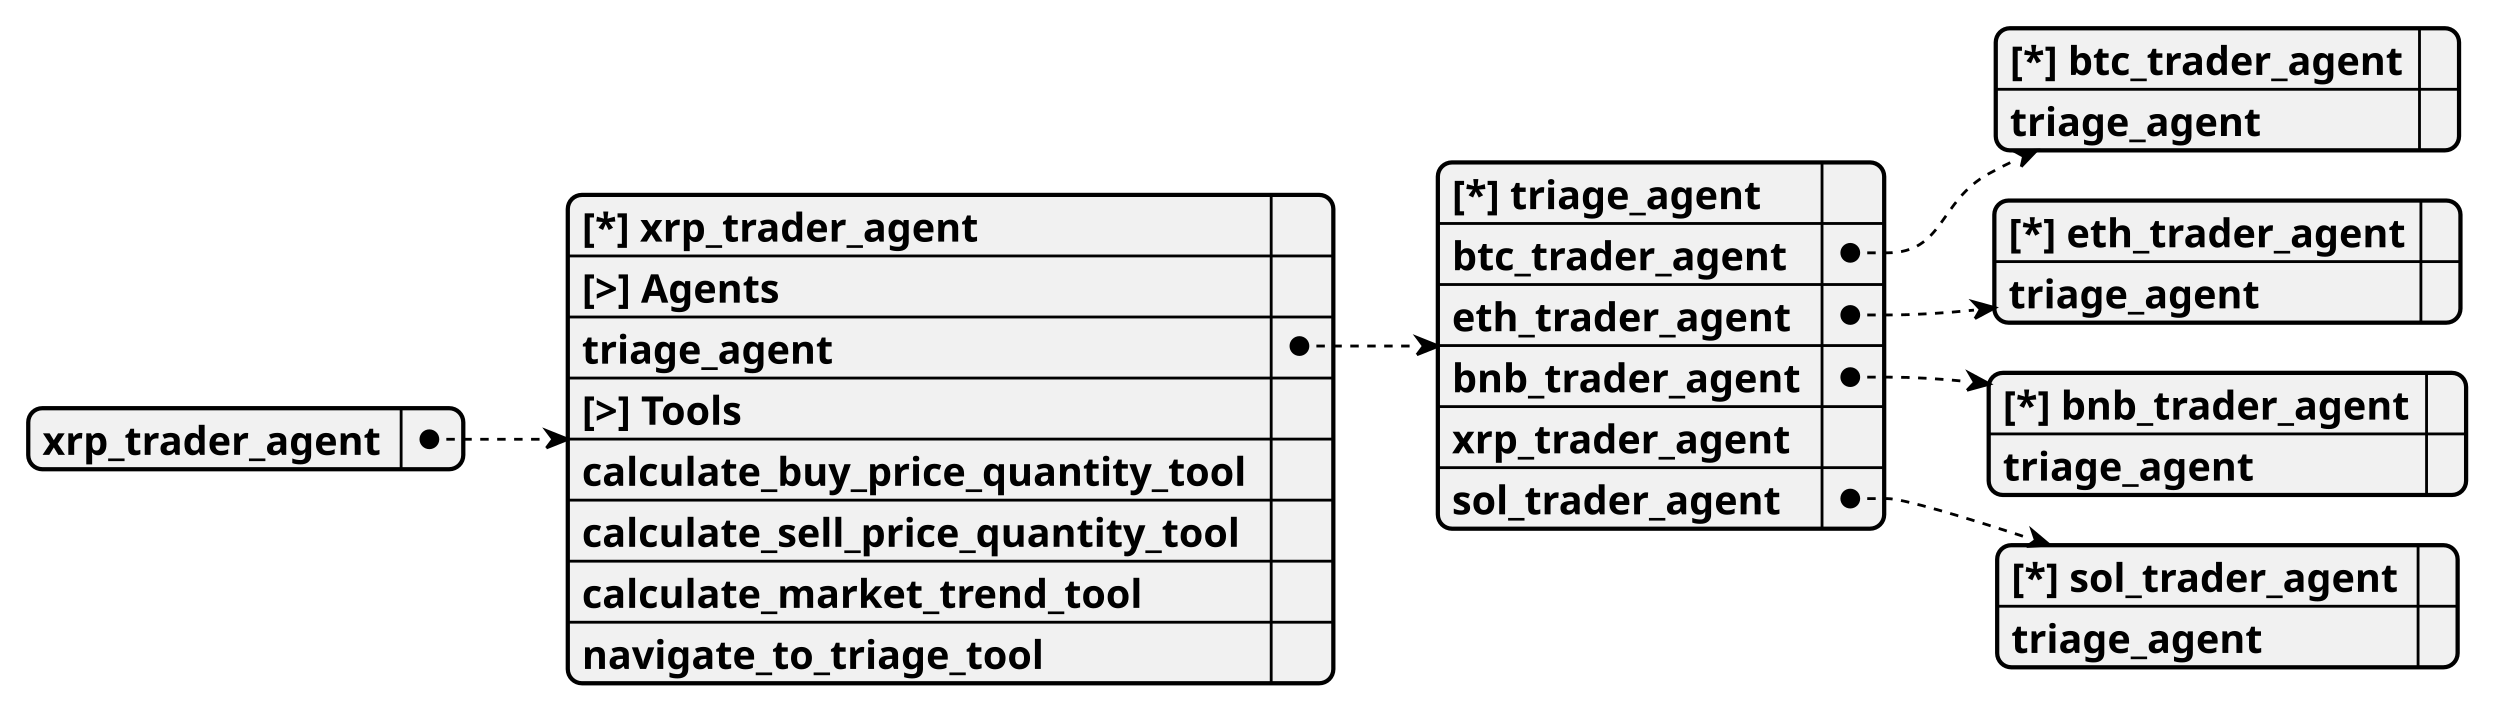
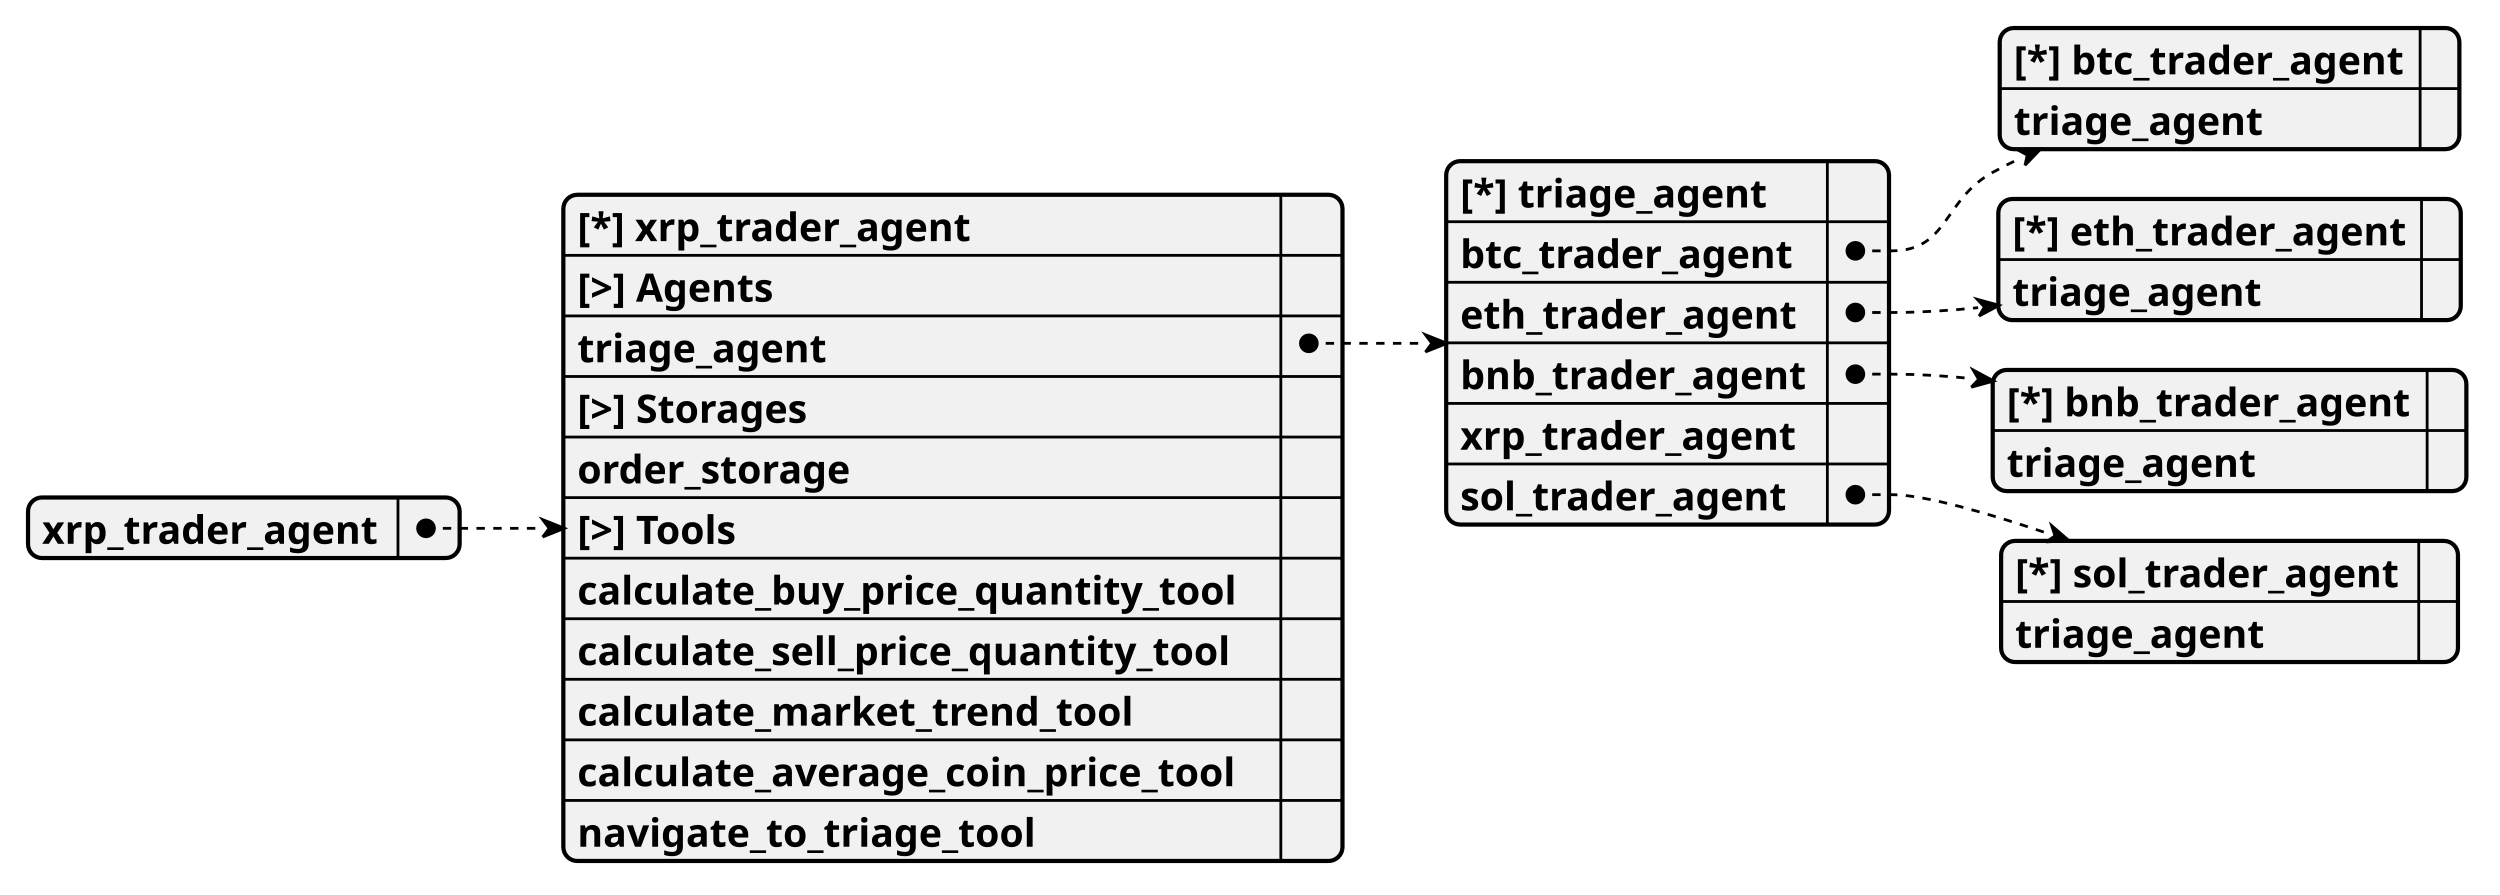
- <svg xmlns="http://www.w3.org/2000/svg" contentStyleType="text/css" height="253px" preserveAspectRatio="none" style="width:885px;height:253px;background:#FFFFFF;" version="1.1" viewBox="0 0 885 253" width="885px" zoomAndPan="magnify">
+ <svg xmlns="http://www.w3.org/2000/svg" contentStyleType="text/css" height="319px" preserveAspectRatio="none" style="width:892px;height:319px;background:#FFFFFF;" version="1.1" viewBox="0 0 892 319" width="892px" zoomAndPan="magnify">
  <defs />
  <g>
-     <rect fill="#F1F1F1" height="21.609" rx="5" ry="5" style="stroke:#F1F1F1;stroke-width:1.5;" width="154" x="10" y="144.5" />
-     <text fill="#000000" font-family="sans-serif" font-size="14" font-weight="bold" lengthAdjust="spacing" textLength="122" x="15" y="161.033">xrp_trader_agent</text>
-     <text fill="#000000" font-family="sans-serif" font-size="14" lengthAdjust="spacing" textLength="12" x="147" y="161.033">   </text>
-     <line style="stroke:#000000;stroke-width:1.0;" x1="142" x2="142" y1="144.5" y2="166.109" />
-     <rect fill="none" height="21.609" rx="5" ry="5" style="stroke:#000000;stroke-width:1.5;" width="154" x="10" y="144.5" />
-     <rect fill="#F1F1F1" height="172.875" rx="5" ry="5" style="stroke:#F1F1F1;stroke-width:1.5;" width="271" x="201" y="69" />
-     <text fill="#000000" font-family="sans-serif" font-size="14" font-weight="bold" lengthAdjust="spacing" textLength="141" x="206" y="85.533">[*] xrp_trader_agent</text>
-     <text fill="#000000" font-family="sans-serif" font-size="14" lengthAdjust="spacing" textLength="4" x="455" y="85.533"> </text>
-     <line style="stroke:#000000;stroke-width:1.0;" x1="450" x2="450" y1="69" y2="90.609" />
-     <line style="stroke:#000000;stroke-width:1.0;" x1="201" x2="472" y1="90.609" y2="90.609" />
-     <text fill="#000000" font-family="sans-serif" font-size="14" font-weight="bold" lengthAdjust="spacing" textLength="71" x="206" y="107.143">[&gt;] Agents</text>
-     <text fill="#000000" font-family="sans-serif" font-size="14" lengthAdjust="spacing" textLength="4" x="455" y="107.143"> </text>
-     <line style="stroke:#000000;stroke-width:1.0;" x1="450" x2="450" y1="90.609" y2="112.219" />
-     <line style="stroke:#000000;stroke-width:1.0;" x1="201" x2="472" y1="112.219" y2="112.219" />
-     <text fill="#000000" font-family="sans-serif" font-size="14" font-weight="bold" lengthAdjust="spacing" textLength="89" x="206" y="128.752">triage_agent</text>
-     <text fill="#000000" font-family="sans-serif" font-size="14" lengthAdjust="spacing" textLength="12" x="455" y="128.752">   </text>
-     <line style="stroke:#000000;stroke-width:1.0;" x1="450" x2="450" y1="112.219" y2="133.828" />
-     <line style="stroke:#000000;stroke-width:1.0;" x1="201" x2="472" y1="133.828" y2="133.828" />
-     <text fill="#000000" font-family="sans-serif" font-size="14" font-weight="bold" lengthAdjust="spacing" textLength="60" x="206" y="150.361">[&gt;] Tools</text>
-     <text fill="#000000" font-family="sans-serif" font-size="14" lengthAdjust="spacing" textLength="4" x="455" y="150.361"> </text>
-     <line style="stroke:#000000;stroke-width:1.0;" x1="450" x2="450" y1="133.828" y2="155.438" />
-     <line style="stroke:#000000;stroke-width:1.0;" x1="201" x2="472" y1="155.438" y2="155.438" />
-     <text fill="#000000" font-family="sans-serif" font-size="14" font-weight="bold" lengthAdjust="spacing" textLength="239" x="206" y="171.971">calculate_buy_price_quantity_tool</text>
-     <text fill="#000000" font-family="sans-serif" font-size="14" lengthAdjust="spacing" textLength="4" x="455" y="171.971"> </text>
-     <line style="stroke:#000000;stroke-width:1.0;" x1="450" x2="450" y1="155.438" y2="177.047" />
-     <line style="stroke:#000000;stroke-width:1.0;" x1="201" x2="472" y1="177.047" y2="177.047" />
-     <text fill="#000000" font-family="sans-serif" font-size="14" font-weight="bold" lengthAdjust="spacing" textLength="239" x="206" y="193.58">calculate_sell_price_quantity_tool</text>
-     <text fill="#000000" font-family="sans-serif" font-size="14" lengthAdjust="spacing" textLength="4" x="455" y="193.58"> </text>
-     <line style="stroke:#000000;stroke-width:1.0;" x1="450" x2="450" y1="177.047" y2="198.656" />
-     <line style="stroke:#000000;stroke-width:1.0;" x1="201" x2="472" y1="198.656" y2="198.656" />
-     <text fill="#000000" font-family="sans-serif" font-size="14" font-weight="bold" lengthAdjust="spacing" textLength="200" x="206" y="215.19">calculate_market_trend_tool</text>
-     <text fill="#000000" font-family="sans-serif" font-size="14" lengthAdjust="spacing" textLength="4" x="455" y="215.19"> </text>
-     <line style="stroke:#000000;stroke-width:1.0;" x1="450" x2="450" y1="198.656" y2="220.266" />
-     <line style="stroke:#000000;stroke-width:1.0;" x1="201" x2="472" y1="220.266" y2="220.266" />
-     <text fill="#000000" font-family="sans-serif" font-size="14" font-weight="bold" lengthAdjust="spacing" textLength="167" x="206" y="236.799">navigate_to_triage_tool</text>
-     <text fill="#000000" font-family="sans-serif" font-size="14" lengthAdjust="spacing" textLength="4" x="455" y="236.799"> </text>
-     <line style="stroke:#000000;stroke-width:1.0;" x1="450" x2="450" y1="220.266" y2="241.875" />
-     <rect fill="none" height="172.875" rx="5" ry="5" style="stroke:#000000;stroke-width:1.5;" width="271" x="201" y="69" />
-     <rect fill="#F1F1F1" height="129.656" rx="5" ry="5" style="stroke:#F1F1F1;stroke-width:1.5;" width="158" x="509" y="57.5" />
-     <text fill="#000000" font-family="sans-serif" font-size="14" font-weight="bold" lengthAdjust="spacing" textLength="108" x="514" y="74.033">[*] triage_agent</text>
-     <text fill="#000000" font-family="sans-serif" font-size="14" lengthAdjust="spacing" textLength="4" x="650" y="74.033"> </text>
-     <line style="stroke:#000000;stroke-width:1.0;" x1="645" x2="645" y1="57.5" y2="79.109" />
-     <line style="stroke:#000000;stroke-width:1.0;" x1="509" x2="667" y1="79.109" y2="79.109" />
-     <text fill="#000000" font-family="sans-serif" font-size="14" font-weight="bold" lengthAdjust="spacing" textLength="121" x="514" y="95.643">btc_trader_agent</text>
-     <text fill="#000000" font-family="sans-serif" font-size="14" lengthAdjust="spacing" textLength="12" x="650" y="95.643">   </text>
-     <line style="stroke:#000000;stroke-width:1.0;" x1="645" x2="645" y1="79.109" y2="100.719" />
-     <line style="stroke:#000000;stroke-width:1.0;" x1="509" x2="667" y1="100.719" y2="100.719" />
-     <text fill="#000000" font-family="sans-serif" font-size="14" font-weight="bold" lengthAdjust="spacing" textLength="122" x="514" y="117.252">eth_trader_agent</text>
-     <text fill="#000000" font-family="sans-serif" font-size="14" lengthAdjust="spacing" textLength="12" x="650" y="117.252">   </text>
-     <line style="stroke:#000000;stroke-width:1.0;" x1="645" x2="645" y1="100.719" y2="122.328" />
-     <line style="stroke:#000000;stroke-width:1.0;" x1="509" x2="667" y1="122.328" y2="122.328" />
-     <text fill="#000000" font-family="sans-serif" font-size="14" font-weight="bold" lengthAdjust="spacing" textLength="126" x="514" y="138.861">bnb_trader_agent</text>
-     <text fill="#000000" font-family="sans-serif" font-size="14" lengthAdjust="spacing" textLength="12" x="650" y="138.861">   </text>
-     <line style="stroke:#000000;stroke-width:1.0;" x1="645" x2="645" y1="122.328" y2="143.938" />
-     <line style="stroke:#000000;stroke-width:1.0;" x1="509" x2="667" y1="143.938" y2="143.938" />
-     <text fill="#000000" font-family="sans-serif" font-size="14" font-weight="bold" lengthAdjust="spacing" textLength="122" x="514" y="160.471">xrp_trader_agent</text>
-     <text fill="#000000" font-family="sans-serif" font-size="14" lengthAdjust="spacing" textLength="4" x="650" y="160.471"> </text>
-     <line style="stroke:#000000;stroke-width:1.0;" x1="645" x2="645" y1="143.938" y2="165.547" />
-     <line style="stroke:#000000;stroke-width:1.0;" x1="509" x2="667" y1="165.547" y2="165.547" />
-     <text fill="#000000" font-family="sans-serif" font-size="14" font-weight="bold" lengthAdjust="spacing" textLength="120" x="514" y="182.08">sol_trader_agent</text>
-     <text fill="#000000" font-family="sans-serif" font-size="14" lengthAdjust="spacing" textLength="12" x="650" y="182.08">   </text>
-     <line style="stroke:#000000;stroke-width:1.0;" x1="645" x2="645" y1="165.547" y2="187.156" />
-     <rect fill="none" height="129.656" rx="5" ry="5" style="stroke:#000000;stroke-width:1.5;" width="158" x="509" y="57.5" />
-     <rect fill="#F1F1F1" height="43.219" rx="5" ry="5" style="stroke:#F1F1F1;stroke-width:1.5;" width="164" x="706.5" y="10" />
-     <text fill="#000000" font-family="sans-serif" font-size="14" font-weight="bold" lengthAdjust="spacing" textLength="140" x="711.5" y="26.533">[*] btc_trader_agent</text>
-     <text fill="#000000" font-family="sans-serif" font-size="14" lengthAdjust="spacing" textLength="4" x="861.5" y="26.533"> </text>
-     <line style="stroke:#000000;stroke-width:1.0;" x1="856.5" x2="856.5" y1="10" y2="31.609" />
-     <line style="stroke:#000000;stroke-width:1.0;" x1="706.5" x2="870.5" y1="31.609" y2="31.609" />
-     <text fill="#000000" font-family="sans-serif" font-size="14" font-weight="bold" lengthAdjust="spacing" textLength="89" x="711.5" y="48.143">triage_agent</text>
-     <text fill="#000000" font-family="sans-serif" font-size="14" lengthAdjust="spacing" textLength="4" x="861.5" y="48.143"> </text>
-     <line style="stroke:#000000;stroke-width:1.0;" x1="856.5" x2="856.5" y1="31.609" y2="53.219" />
-     <rect fill="none" height="43.219" rx="5" ry="5" style="stroke:#000000;stroke-width:1.5;" width="164" x="706.5" y="10" />
-     <rect fill="#F1F1F1" height="43.219" rx="5" ry="5" style="stroke:#F1F1F1;stroke-width:1.5;" width="165" x="706" y="71" />
-     <text fill="#000000" font-family="sans-serif" font-size="14" font-weight="bold" lengthAdjust="spacing" textLength="141" x="711" y="87.533">[*] eth_trader_agent</text>
-     <text fill="#000000" font-family="sans-serif" font-size="14" lengthAdjust="spacing" textLength="4" x="862" y="87.533"> </text>
-     <line style="stroke:#000000;stroke-width:1.0;" x1="857" x2="857" y1="71" y2="92.609" />
-     <line style="stroke:#000000;stroke-width:1.0;" x1="706" x2="871" y1="92.609" y2="92.609" />
-     <text fill="#000000" font-family="sans-serif" font-size="14" font-weight="bold" lengthAdjust="spacing" textLength="89" x="711" y="109.143">triage_agent</text>
-     <text fill="#000000" font-family="sans-serif" font-size="14" lengthAdjust="spacing" textLength="4" x="862" y="109.143"> </text>
-     <line style="stroke:#000000;stroke-width:1.0;" x1="857" x2="857" y1="92.609" y2="114.219" />
-     <rect fill="none" height="43.219" rx="5" ry="5" style="stroke:#000000;stroke-width:1.5;" width="165" x="706" y="71" />
-     <rect fill="#F1F1F1" height="43.219" rx="5" ry="5" style="stroke:#F1F1F1;stroke-width:1.5;" width="169" x="704" y="132" />
-     <text fill="#000000" font-family="sans-serif" font-size="14" font-weight="bold" lengthAdjust="spacing" textLength="145" x="709" y="148.533">[*] bnb_trader_agent</text>
-     <text fill="#000000" font-family="sans-serif" font-size="14" lengthAdjust="spacing" textLength="4" x="864" y="148.533"> </text>
-     <line style="stroke:#000000;stroke-width:1.0;" x1="859" x2="859" y1="132" y2="153.609" />
-     <line style="stroke:#000000;stroke-width:1.0;" x1="704" x2="873" y1="153.609" y2="153.609" />
-     <text fill="#000000" font-family="sans-serif" font-size="14" font-weight="bold" lengthAdjust="spacing" textLength="89" x="709" y="170.143">triage_agent</text>
-     <text fill="#000000" font-family="sans-serif" font-size="14" lengthAdjust="spacing" textLength="4" x="864" y="170.143"> </text>
-     <line style="stroke:#000000;stroke-width:1.0;" x1="859" x2="859" y1="153.609" y2="175.219" />
-     <rect fill="none" height="43.219" rx="5" ry="5" style="stroke:#000000;stroke-width:1.5;" width="169" x="704" y="132" />
-     <rect fill="#F1F1F1" height="43.219" rx="5" ry="5" style="stroke:#F1F1F1;stroke-width:1.5;" width="163" x="707" y="193" />
-     <text fill="#000000" font-family="sans-serif" font-size="14" font-weight="bold" lengthAdjust="spacing" textLength="139" x="712" y="209.533">[*] sol_trader_agent</text>
-     <text fill="#000000" font-family="sans-serif" font-size="14" lengthAdjust="spacing" textLength="4" x="861" y="209.533"> </text>
-     <line style="stroke:#000000;stroke-width:1.0;" x1="856" x2="856" y1="193" y2="214.609" />
-     <line style="stroke:#000000;stroke-width:1.0;" x1="707" x2="870" y1="214.609" y2="214.609" />
-     <text fill="#000000" font-family="sans-serif" font-size="14" font-weight="bold" lengthAdjust="spacing" textLength="89" x="712" y="231.143">triage_agent</text>
-     <text fill="#000000" font-family="sans-serif" font-size="14" lengthAdjust="spacing" textLength="4" x="861" y="231.143"> </text>
-     <line style="stroke:#000000;stroke-width:1.0;" x1="856" x2="856" y1="214.609" y2="236.219" />
-     <rect fill="none" height="43.219" rx="5" ry="5" style="stroke:#000000;stroke-width:1.5;" width="163" x="707" y="193" />
-     <path d="M655,89.5 L668,89.5 C688.27,89.5 686.231,71.254 704,61.5 C707.309,59.684 710.749,57.941 714.266,56.275 " fill="none" style="stroke:#000000;stroke-width:1.0;stroke-dasharray:3.0,3.0;" />
-     <path d="M715.51,59.012 L716.318,55.342 L713.022,53.538 L721.108,53.166 L715.51,59.012 " fill="#000000" style="stroke:#000000;stroke-width:1.0;" />
-     <ellipse cx="655" cy="89.5" fill="#000000" rx="3" ry="3" style="stroke:#000000;stroke-width:1.0;" />
-     <path d="M655,111.5 L668,111.5 C678.014,111.5 688.441,110.847 698.784,109.782 " fill="none" style="stroke:#000000;stroke-width:1.0;stroke-dasharray:3.0,3.0;" />
-     <path d="M699.121,112.785 L701.036,109.529 L698.446,106.778 L706.292,108.938 L699.121,112.785 " fill="#000000" style="stroke:#000000;stroke-width:1.0;" />
-     <ellipse cx="655" cy="111.5" fill="#000000" rx="3" ry="3" style="stroke:#000000;stroke-width:1.0;" />
-     <path d="M655,133.5 L668,133.5 C677.333,133.5 687.019,134.096 696.658,135.082 " fill="none" style="stroke:#000000;stroke-width:1.0;stroke-dasharray:3.0,3.0;" />
-     <path d="M696.31,138.167 L698.972,135.343 L697.006,131.997 L704.371,135.952 L696.31,138.167 " fill="#000000" style="stroke:#000000;stroke-width:1.0;" />
-     <ellipse cx="655" cy="133.5" fill="#000000" rx="3" ry="3" style="stroke:#000000;stroke-width:1.0;" />
-     <path d="M655,176.5 L668,176.5 C673.768,176.5 695.189,182.963 718.37,190.559 " fill="none" style="stroke:#000000;stroke-width:1.0;stroke-dasharray:3.0,3.0;" />
-     <path d="M717.415,193.453 L720.541,191.275 L719.325,187.665 L725.606,192.946 L717.415,193.453 " fill="#000000" style="stroke:#000000;stroke-width:1.0;" />
-     <ellipse cx="655" cy="176.5" fill="#000000" rx="3" ry="3" style="stroke:#000000;stroke-width:1.0;" />
-     <path d="M460,122.5 L473,122.5 C482.254,122.5 491.93,122.5 501.566,122.5 " fill="none" style="stroke:#000000;stroke-width:1.0;stroke-dasharray:3.0,3.0;" />
-     <path d="M501.566,125.585 L503.88,122.5 L501.566,119.415 L509.278,122.5 L501.566,125.585 " fill="#000000" style="stroke:#000000;stroke-width:1.0;" />
-     <ellipse cx="460" cy="122.5" fill="#000000" rx="3" ry="3" style="stroke:#000000;stroke-width:1.0;" />
-     <path d="M152,155.5 L165,155.5 C174.253,155.5 183.788,155.5 193.398,155.5 " fill="none" style="stroke:#000000;stroke-width:1.0;stroke-dasharray:3.0,3.0;" />
-     <path d="M193.398,158.588 L195.714,155.5 L193.398,152.412 L201.118,155.5 L193.398,158.588 " fill="#000000" style="stroke:#000000;stroke-width:1.0;" />
-     <ellipse cx="152" cy="155.5" fill="#000000" rx="3" ry="3" style="stroke:#000000;stroke-width:1.0;" />
+     <rect fill="#F1F1F1" height="21.609" rx="5" ry="5" style="stroke:#F1F1F1;stroke-width:1.5;" width="154" x="10" y="177.5" />
+     <text fill="#000000" font-family="sans-serif" font-size="14" font-weight="bold" lengthAdjust="spacing" textLength="122" x="15" y="194.033">xrp_trader_agent</text>
+     <text fill="#000000" font-family="sans-serif" font-size="14" lengthAdjust="spacing" textLength="12" x="147" y="194.033">   </text>
+     <line style="stroke:#000000;stroke-width:1.0;" x1="142" x2="142" y1="177.5" y2="199.109" />
+     <rect fill="none" height="21.609" rx="5" ry="5" style="stroke:#000000;stroke-width:1.5;" width="154" x="10" y="177.5" />
+     <rect fill="#F1F1F1" height="237.703" rx="5" ry="5" style="stroke:#F1F1F1;stroke-width:1.5;" width="278" x="201" y="69.5" />
+     <text fill="#000000" font-family="sans-serif" font-size="14" font-weight="bold" lengthAdjust="spacing" textLength="141" x="206" y="86.033">[*] xrp_trader_agent</text>
+     <text fill="#000000" font-family="sans-serif" font-size="14" lengthAdjust="spacing" textLength="4" x="462" y="86.033"> </text>
+     <line style="stroke:#000000;stroke-width:1.0;" x1="457" x2="457" y1="69.5" y2="91.109" />
+     <line style="stroke:#000000;stroke-width:1.0;" x1="201" x2="479" y1="91.109" y2="91.109" />
+     <text fill="#000000" font-family="sans-serif" font-size="14" font-weight="bold" lengthAdjust="spacing" textLength="71" x="206" y="107.643">[&gt;] Agents</text>
+     <text fill="#000000" font-family="sans-serif" font-size="14" lengthAdjust="spacing" textLength="4" x="462" y="107.643"> </text>
+     <line style="stroke:#000000;stroke-width:1.0;" x1="457" x2="457" y1="91.109" y2="112.719" />
+     <line style="stroke:#000000;stroke-width:1.0;" x1="201" x2="479" y1="112.719" y2="112.719" />
+     <text fill="#000000" font-family="sans-serif" font-size="14" font-weight="bold" lengthAdjust="spacing" textLength="89" x="206" y="129.252">triage_agent</text>
+     <text fill="#000000" font-family="sans-serif" font-size="14" lengthAdjust="spacing" textLength="12" x="462" y="129.252">   </text>
+     <line style="stroke:#000000;stroke-width:1.0;" x1="457" x2="457" y1="112.719" y2="134.328" />
+     <line style="stroke:#000000;stroke-width:1.0;" x1="201" x2="479" y1="134.328" y2="134.328" />
+     <text fill="#000000" font-family="sans-serif" font-size="14" font-weight="bold" lengthAdjust="spacing" textLength="85" x="206" y="150.861">[&gt;] Storages</text>
+     <text fill="#000000" font-family="sans-serif" font-size="14" lengthAdjust="spacing" textLength="4" x="462" y="150.861"> </text>
+     <line style="stroke:#000000;stroke-width:1.0;" x1="457" x2="457" y1="134.328" y2="155.938" />
+     <line style="stroke:#000000;stroke-width:1.0;" x1="201" x2="479" y1="155.938" y2="155.938" />
+     <text fill="#000000" font-family="sans-serif" font-size="14" font-weight="bold" lengthAdjust="spacing" textLength="101" x="206" y="172.471">order_storage</text>
+     <text fill="#000000" font-family="sans-serif" font-size="14" lengthAdjust="spacing" textLength="4" x="462" y="172.471"> </text>
+     <line style="stroke:#000000;stroke-width:1.0;" x1="457" x2="457" y1="155.938" y2="177.547" />
+     <line style="stroke:#000000;stroke-width:1.0;" x1="201" x2="479" y1="177.547" y2="177.547" />
+     <text fill="#000000" font-family="sans-serif" font-size="14" font-weight="bold" lengthAdjust="spacing" textLength="60" x="206" y="194.08">[&gt;] Tools</text>
+     <text fill="#000000" font-family="sans-serif" font-size="14" lengthAdjust="spacing" textLength="4" x="462" y="194.08"> </text>
+     <line style="stroke:#000000;stroke-width:1.0;" x1="457" x2="457" y1="177.547" y2="199.156" />
+     <line style="stroke:#000000;stroke-width:1.0;" x1="201" x2="479" y1="199.156" y2="199.156" />
+     <text fill="#000000" font-family="sans-serif" font-size="14" font-weight="bold" lengthAdjust="spacing" textLength="239" x="206" y="215.69">calculate_buy_price_quantity_tool</text>
+     <text fill="#000000" font-family="sans-serif" font-size="14" lengthAdjust="spacing" textLength="4" x="462" y="215.69"> </text>
+     <line style="stroke:#000000;stroke-width:1.0;" x1="457" x2="457" y1="199.156" y2="220.766" />
+     <line style="stroke:#000000;stroke-width:1.0;" x1="201" x2="479" y1="220.766" y2="220.766" />
+     <text fill="#000000" font-family="sans-serif" font-size="14" font-weight="bold" lengthAdjust="spacing" textLength="239" x="206" y="237.299">calculate_sell_price_quantity_tool</text>
+     <text fill="#000000" font-family="sans-serif" font-size="14" lengthAdjust="spacing" textLength="4" x="462" y="237.299"> </text>
+     <line style="stroke:#000000;stroke-width:1.0;" x1="457" x2="457" y1="220.766" y2="242.375" />
+     <line style="stroke:#000000;stroke-width:1.0;" x1="201" x2="479" y1="242.375" y2="242.375" />
+     <text fill="#000000" font-family="sans-serif" font-size="14" font-weight="bold" lengthAdjust="spacing" textLength="200" x="206" y="258.908">calculate_market_trend_tool</text>
+     <text fill="#000000" font-family="sans-serif" font-size="14" lengthAdjust="spacing" textLength="4" x="462" y="258.908"> </text>
+     <line style="stroke:#000000;stroke-width:1.0;" x1="457" x2="457" y1="242.375" y2="263.984" />
+     <line style="stroke:#000000;stroke-width:1.0;" x1="201" x2="479" y1="263.984" y2="263.984" />
+     <text fill="#000000" font-family="sans-serif" font-size="14" font-weight="bold" lengthAdjust="spacing" textLength="246" x="206" y="280.518">calculate_average_coin_price_tool</text>
+     <text fill="#000000" font-family="sans-serif" font-size="14" lengthAdjust="spacing" textLength="4" x="462" y="280.518"> </text>
+     <line style="stroke:#000000;stroke-width:1.0;" x1="457" x2="457" y1="263.984" y2="285.594" />
+     <line style="stroke:#000000;stroke-width:1.0;" x1="201" x2="479" y1="285.594" y2="285.594" />
+     <text fill="#000000" font-family="sans-serif" font-size="14" font-weight="bold" lengthAdjust="spacing" textLength="167" x="206" y="302.127">navigate_to_triage_tool</text>
+     <text fill="#000000" font-family="sans-serif" font-size="14" lengthAdjust="spacing" textLength="4" x="462" y="302.127"> </text>
+     <line style="stroke:#000000;stroke-width:1.0;" x1="457" x2="457" y1="285.594" y2="307.203" />
+     <rect fill="none" height="237.703" rx="5" ry="5" style="stroke:#000000;stroke-width:1.5;" width="278" x="201" y="69.5" />
+     <rect fill="#F1F1F1" height="129.656" rx="5" ry="5" style="stroke:#F1F1F1;stroke-width:1.5;" width="158" x="516" y="57.5" />
+     <text fill="#000000" font-family="sans-serif" font-size="14" font-weight="bold" lengthAdjust="spacing" textLength="108" x="521" y="74.033">[*] triage_agent</text>
+     <text fill="#000000" font-family="sans-serif" font-size="14" lengthAdjust="spacing" textLength="4" x="657" y="74.033"> </text>
+     <line style="stroke:#000000;stroke-width:1.0;" x1="652" x2="652" y1="57.5" y2="79.109" />
+     <line style="stroke:#000000;stroke-width:1.0;" x1="516" x2="674" y1="79.109" y2="79.109" />
+     <text fill="#000000" font-family="sans-serif" font-size="14" font-weight="bold" lengthAdjust="spacing" textLength="121" x="521" y="95.643">btc_trader_agent</text>
+     <text fill="#000000" font-family="sans-serif" font-size="14" lengthAdjust="spacing" textLength="12" x="657" y="95.643">   </text>
+     <line style="stroke:#000000;stroke-width:1.0;" x1="652" x2="652" y1="79.109" y2="100.719" />
+     <line style="stroke:#000000;stroke-width:1.0;" x1="516" x2="674" y1="100.719" y2="100.719" />
+     <text fill="#000000" font-family="sans-serif" font-size="14" font-weight="bold" lengthAdjust="spacing" textLength="122" x="521" y="117.252">eth_trader_agent</text>
+     <text fill="#000000" font-family="sans-serif" font-size="14" lengthAdjust="spacing" textLength="12" x="657" y="117.252">   </text>
+     <line style="stroke:#000000;stroke-width:1.0;" x1="652" x2="652" y1="100.719" y2="122.328" />
+     <line style="stroke:#000000;stroke-width:1.0;" x1="516" x2="674" y1="122.328" y2="122.328" />
+     <text fill="#000000" font-family="sans-serif" font-size="14" font-weight="bold" lengthAdjust="spacing" textLength="126" x="521" y="138.861">bnb_trader_agent</text>
+     <text fill="#000000" font-family="sans-serif" font-size="14" lengthAdjust="spacing" textLength="12" x="657" y="138.861">   </text>
+     <line style="stroke:#000000;stroke-width:1.0;" x1="652" x2="652" y1="122.328" y2="143.938" />
+     <line style="stroke:#000000;stroke-width:1.0;" x1="516" x2="674" y1="143.938" y2="143.938" />
+     <text fill="#000000" font-family="sans-serif" font-size="14" font-weight="bold" lengthAdjust="spacing" textLength="122" x="521" y="160.471">xrp_trader_agent</text>
+     <text fill="#000000" font-family="sans-serif" font-size="14" lengthAdjust="spacing" textLength="4" x="657" y="160.471"> </text>
+     <line style="stroke:#000000;stroke-width:1.0;" x1="652" x2="652" y1="143.938" y2="165.547" />
+     <line style="stroke:#000000;stroke-width:1.0;" x1="516" x2="674" y1="165.547" y2="165.547" />
+     <text fill="#000000" font-family="sans-serif" font-size="14" font-weight="bold" lengthAdjust="spacing" textLength="120" x="521" y="182.08">sol_trader_agent</text>
+     <text fill="#000000" font-family="sans-serif" font-size="14" lengthAdjust="spacing" textLength="12" x="657" y="182.08">   </text>
+     <line style="stroke:#000000;stroke-width:1.0;" x1="652" x2="652" y1="165.547" y2="187.156" />
+     <rect fill="none" height="129.656" rx="5" ry="5" style="stroke:#000000;stroke-width:1.5;" width="158" x="516" y="57.5" />
+     <rect fill="#F1F1F1" height="43.219" rx="5" ry="5" style="stroke:#F1F1F1;stroke-width:1.5;" width="164" x="713.5" y="10" />
+     <text fill="#000000" font-family="sans-serif" font-size="14" font-weight="bold" lengthAdjust="spacing" textLength="140" x="718.5" y="26.533">[*] btc_trader_agent</text>
+     <text fill="#000000" font-family="sans-serif" font-size="14" lengthAdjust="spacing" textLength="4" x="868.5" y="26.533"> </text>
+     <line style="stroke:#000000;stroke-width:1.0;" x1="863.5" x2="863.5" y1="10" y2="31.609" />
+     <line style="stroke:#000000;stroke-width:1.0;" x1="713.5" x2="877.5" y1="31.609" y2="31.609" />
+     <text fill="#000000" font-family="sans-serif" font-size="14" font-weight="bold" lengthAdjust="spacing" textLength="89" x="718.5" y="48.143">triage_agent</text>
+     <text fill="#000000" font-family="sans-serif" font-size="14" lengthAdjust="spacing" textLength="4" x="868.5" y="48.143"> </text>
+     <line style="stroke:#000000;stroke-width:1.0;" x1="863.5" x2="863.5" y1="31.609" y2="53.219" />
+     <rect fill="none" height="43.219" rx="5" ry="5" style="stroke:#000000;stroke-width:1.5;" width="164" x="713.5" y="10" />
+     <rect fill="#F1F1F1" height="43.219" rx="5" ry="5" style="stroke:#F1F1F1;stroke-width:1.5;" width="165" x="713" y="71" />
+     <text fill="#000000" font-family="sans-serif" font-size="14" font-weight="bold" lengthAdjust="spacing" textLength="141" x="718" y="87.533">[*] eth_trader_agent</text>
+     <text fill="#000000" font-family="sans-serif" font-size="14" lengthAdjust="spacing" textLength="4" x="869" y="87.533"> </text>
+     <line style="stroke:#000000;stroke-width:1.0;" x1="864" x2="864" y1="71" y2="92.609" />
+     <line style="stroke:#000000;stroke-width:1.0;" x1="713" x2="878" y1="92.609" y2="92.609" />
+     <text fill="#000000" font-family="sans-serif" font-size="14" font-weight="bold" lengthAdjust="spacing" textLength="89" x="718" y="109.143">triage_agent</text>
+     <text fill="#000000" font-family="sans-serif" font-size="14" lengthAdjust="spacing" textLength="4" x="869" y="109.143"> </text>
+     <line style="stroke:#000000;stroke-width:1.0;" x1="864" x2="864" y1="92.609" y2="114.219" />
+     <rect fill="none" height="43.219" rx="5" ry="5" style="stroke:#000000;stroke-width:1.5;" width="165" x="713" y="71" />
+     <rect fill="#F1F1F1" height="43.219" rx="5" ry="5" style="stroke:#F1F1F1;stroke-width:1.5;" width="169" x="711" y="132" />
+     <text fill="#000000" font-family="sans-serif" font-size="14" font-weight="bold" lengthAdjust="spacing" textLength="145" x="716" y="148.533">[*] bnb_trader_agent</text>
+     <text fill="#000000" font-family="sans-serif" font-size="14" lengthAdjust="spacing" textLength="4" x="871" y="148.533"> </text>
+     <line style="stroke:#000000;stroke-width:1.0;" x1="866" x2="866" y1="132" y2="153.609" />
+     <line style="stroke:#000000;stroke-width:1.0;" x1="711" x2="880" y1="153.609" y2="153.609" />
+     <text fill="#000000" font-family="sans-serif" font-size="14" font-weight="bold" lengthAdjust="spacing" textLength="89" x="716" y="170.143">triage_agent</text>
+     <text fill="#000000" font-family="sans-serif" font-size="14" lengthAdjust="spacing" textLength="4" x="871" y="170.143"> </text>
+     <line style="stroke:#000000;stroke-width:1.0;" x1="866" x2="866" y1="153.609" y2="175.219" />
+     <rect fill="none" height="43.219" rx="5" ry="5" style="stroke:#000000;stroke-width:1.5;" width="169" x="711" y="132" />
+     <rect fill="#F1F1F1" height="43.219" rx="5" ry="5" style="stroke:#F1F1F1;stroke-width:1.5;" width="163" x="714" y="193" />
+     <text fill="#000000" font-family="sans-serif" font-size="14" font-weight="bold" lengthAdjust="spacing" textLength="139" x="719" y="209.533">[*] sol_trader_agent</text>
+     <text fill="#000000" font-family="sans-serif" font-size="14" lengthAdjust="spacing" textLength="4" x="868" y="209.533"> </text>
+     <line style="stroke:#000000;stroke-width:1.0;" x1="863" x2="863" y1="193" y2="214.609" />
+     <line style="stroke:#000000;stroke-width:1.0;" x1="714" x2="877" y1="214.609" y2="214.609" />
+     <text fill="#000000" font-family="sans-serif" font-size="14" font-weight="bold" lengthAdjust="spacing" textLength="89" x="719" y="231.143">triage_agent</text>
+     <text fill="#000000" font-family="sans-serif" font-size="14" lengthAdjust="spacing" textLength="4" x="868" y="231.143"> </text>
+     <line style="stroke:#000000;stroke-width:1.0;" x1="863" x2="863" y1="214.609" y2="236.219" />
+     <rect fill="none" height="43.219" rx="5" ry="5" style="stroke:#000000;stroke-width:1.5;" width="163" x="714" y="193" />
+     <path d="M662,89.5 L675,89.5 C695.27,89.5 693.231,71.254 711,61.5 C714.309,59.684 717.749,57.941 721.266,56.275 " fill="none" style="stroke:#000000;stroke-width:1.0;stroke-dasharray:3.0,3.0;" />
+     <path d="M722.51,59.012 L723.318,55.342 L720.022,53.538 L728.108,53.166 L722.51,59.012 " fill="#000000" style="stroke:#000000;stroke-width:1.0;" />
+     <ellipse cx="662" cy="89.5" fill="#000000" rx="3" ry="3" style="stroke:#000000;stroke-width:1.0;" />
+     <path d="M662,111.5 L675,111.5 C685.014,111.5 695.441,110.847 705.784,109.782 " fill="none" style="stroke:#000000;stroke-width:1.0;stroke-dasharray:3.0,3.0;" />
+     <path d="M706.121,112.785 L708.036,109.529 L705.446,106.778 L713.292,108.938 L706.121,112.785 " fill="#000000" style="stroke:#000000;stroke-width:1.0;" />
+     <ellipse cx="662" cy="111.5" fill="#000000" rx="3" ry="3" style="stroke:#000000;stroke-width:1.0;" />
+     <path d="M662,133.5 L675,133.5 C684.333,133.5 694.019,134.096 703.658,135.082 " fill="none" style="stroke:#000000;stroke-width:1.0;stroke-dasharray:3.0,3.0;" />
+     <path d="M703.31,138.167 L705.972,135.343 L704.006,131.997 L711.371,135.952 L703.31,138.167 " fill="#000000" style="stroke:#000000;stroke-width:1.0;" />
+     <ellipse cx="662" cy="133.5" fill="#000000" rx="3" ry="3" style="stroke:#000000;stroke-width:1.0;" />
+     <path d="M662,176.5 L675,176.5 C686.486,176.5 708.774,182.908 731.055,190.46 " fill="none" style="stroke:#000000;stroke-width:1.0;stroke-dasharray:3.0,3.0;" />
+     <path d="M730.061,193.349 L733.221,191.206 L732.049,187.572 L738.275,192.946 L730.061,193.349 " fill="#000000" style="stroke:#000000;stroke-width:1.0;" />
+     <ellipse cx="662" cy="176.5" fill="#000000" rx="3" ry="3" style="stroke:#000000;stroke-width:1.0;" />
+     <path d="M467,122.5 L480,122.5 C489.254,122.5 498.93,122.5 508.566,122.5 " fill="none" style="stroke:#000000;stroke-width:1.0;stroke-dasharray:3.0,3.0;" />
+     <path d="M508.566,125.585 L510.88,122.5 L508.566,119.415 L516.278,122.5 L508.566,125.585 " fill="#000000" style="stroke:#000000;stroke-width:1.0;" />
+     <ellipse cx="467" cy="122.5" fill="#000000" rx="3" ry="3" style="stroke:#000000;stroke-width:1.0;" />
+     <path d="M152,188.5 L165,188.5 C174.323,188.5 183.926,188.5 193.607,188.5 " fill="none" style="stroke:#000000;stroke-width:1.0;stroke-dasharray:3.0,3.0;" />
+     <path d="M193.607,191.611 L195.94,188.5 L193.607,185.389 L201.384,188.5 L193.607,191.611 " fill="#000000" style="stroke:#000000;stroke-width:1.0;" />
+     <ellipse cx="152" cy="188.5" fill="#000000" rx="3" ry="3" style="stroke:#000000;stroke-width:1.0;" />
  </g>
</svg>
